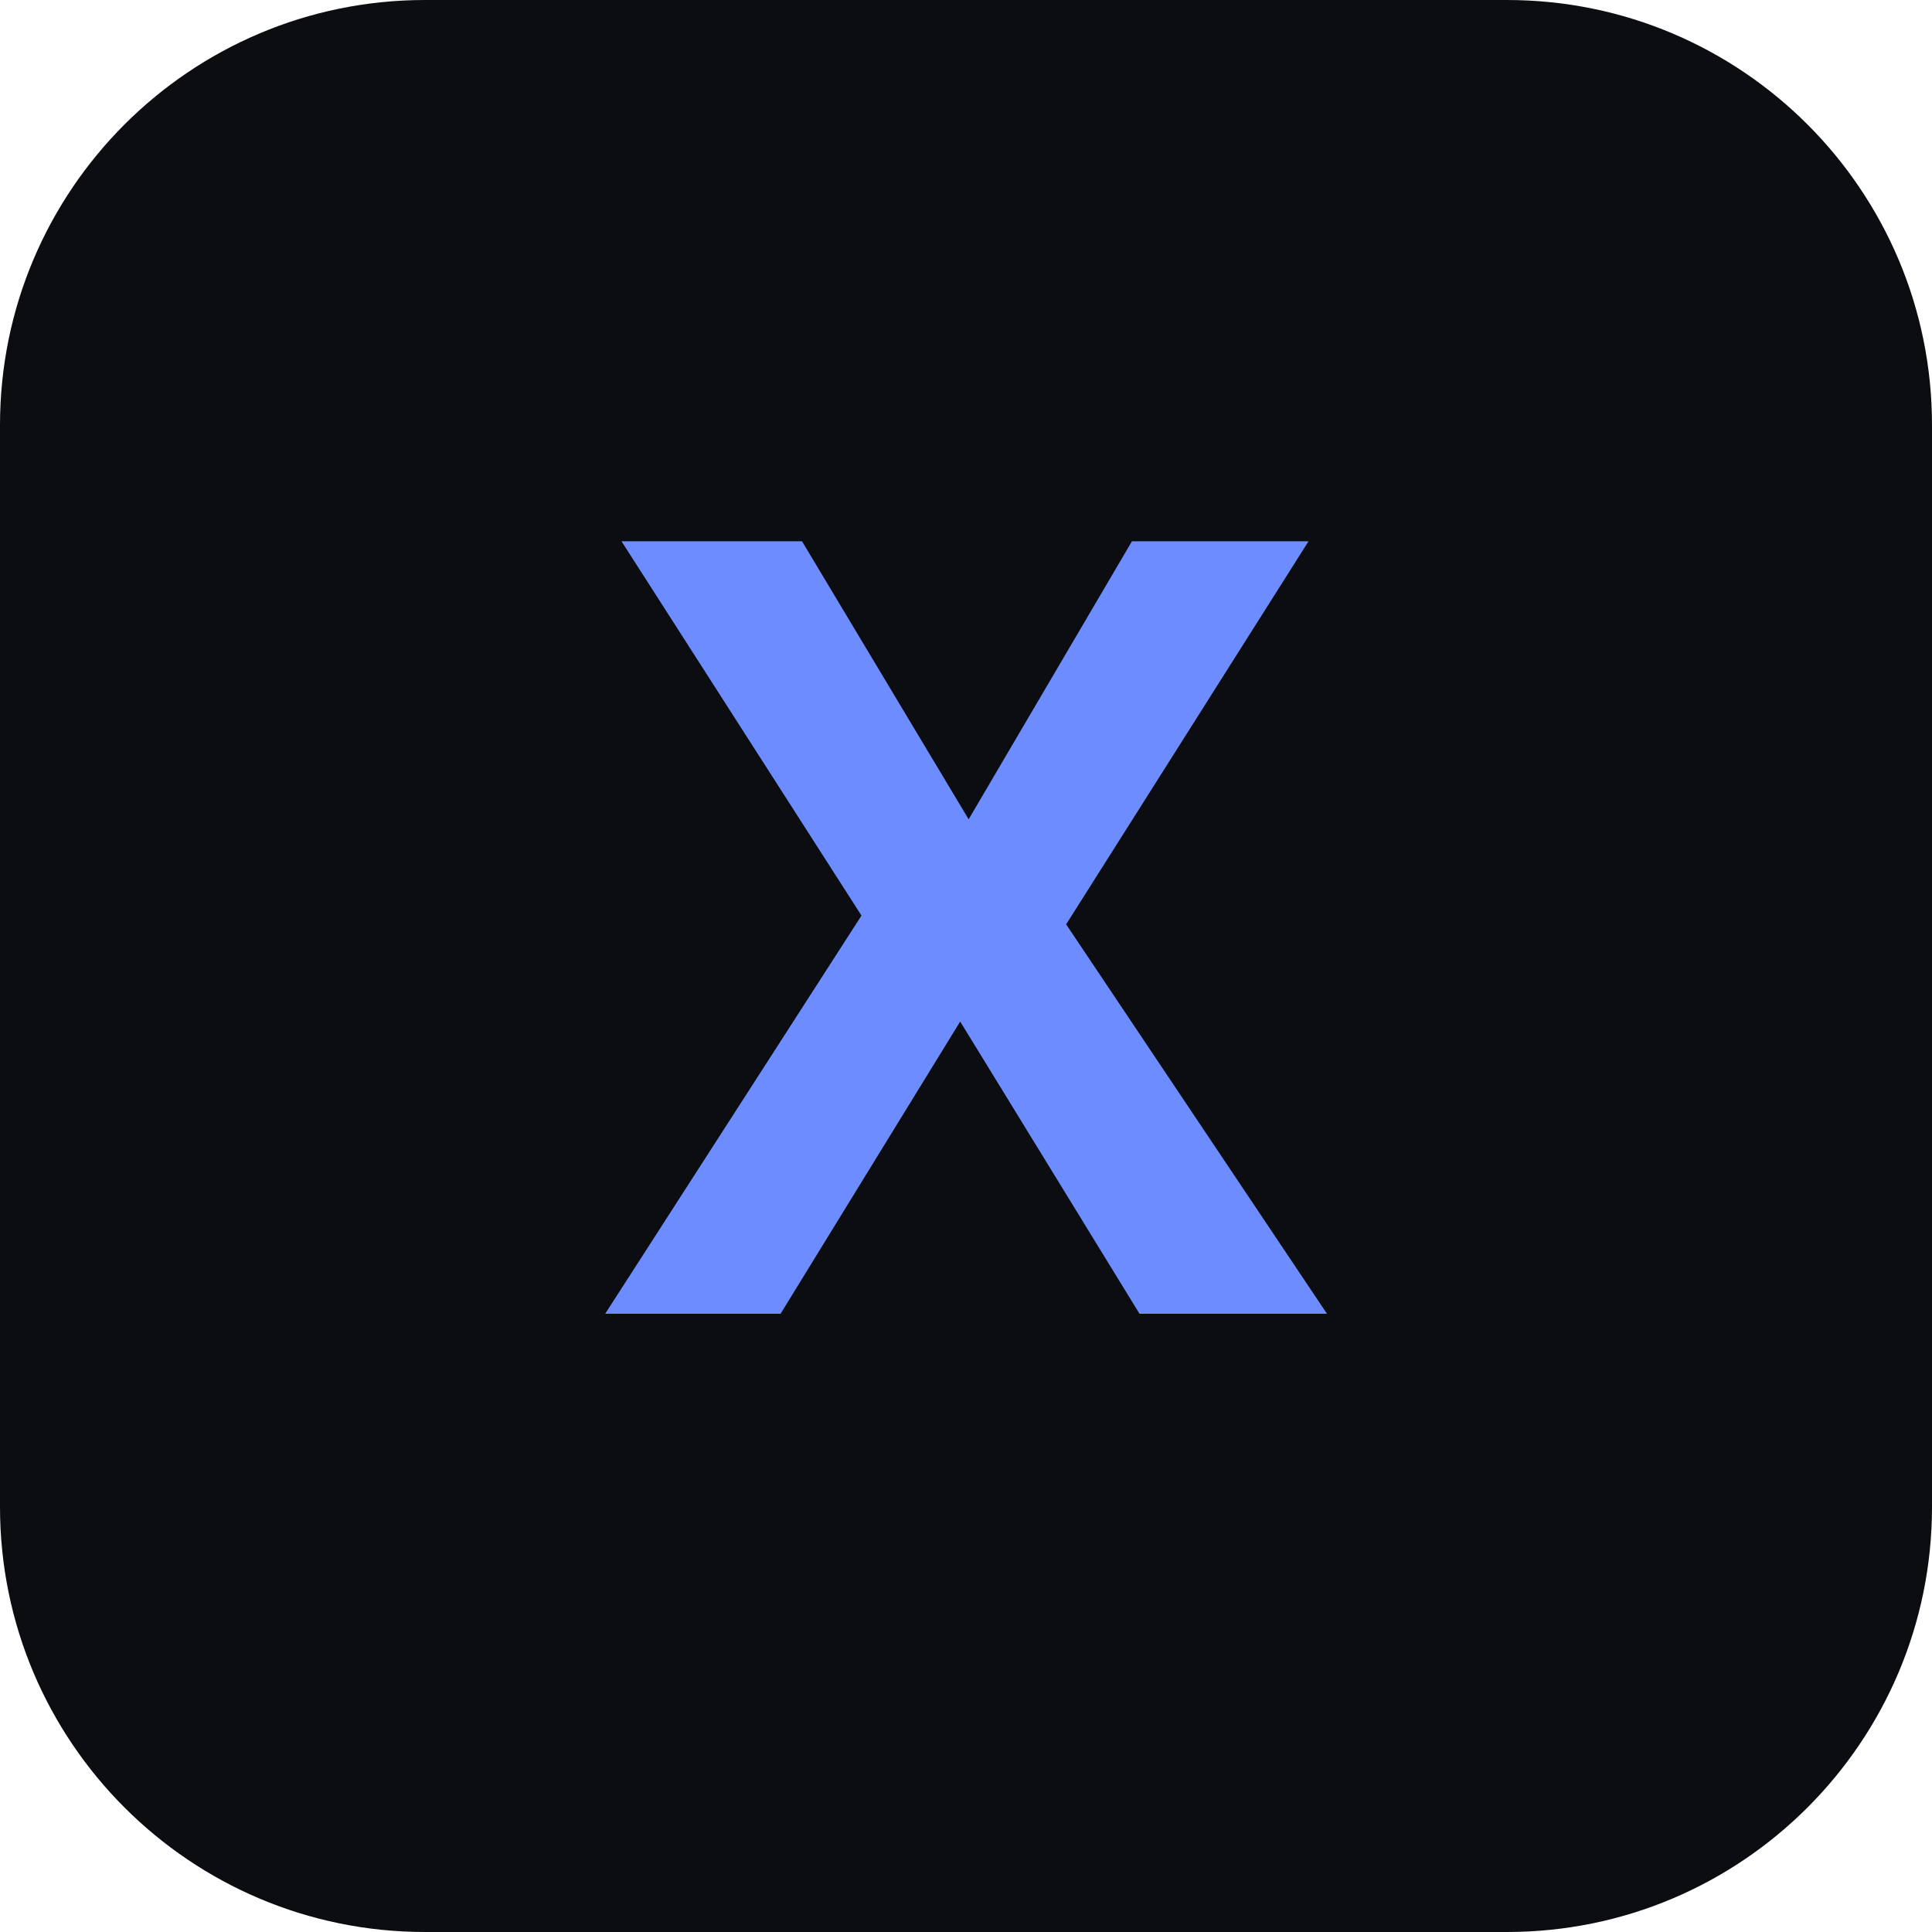
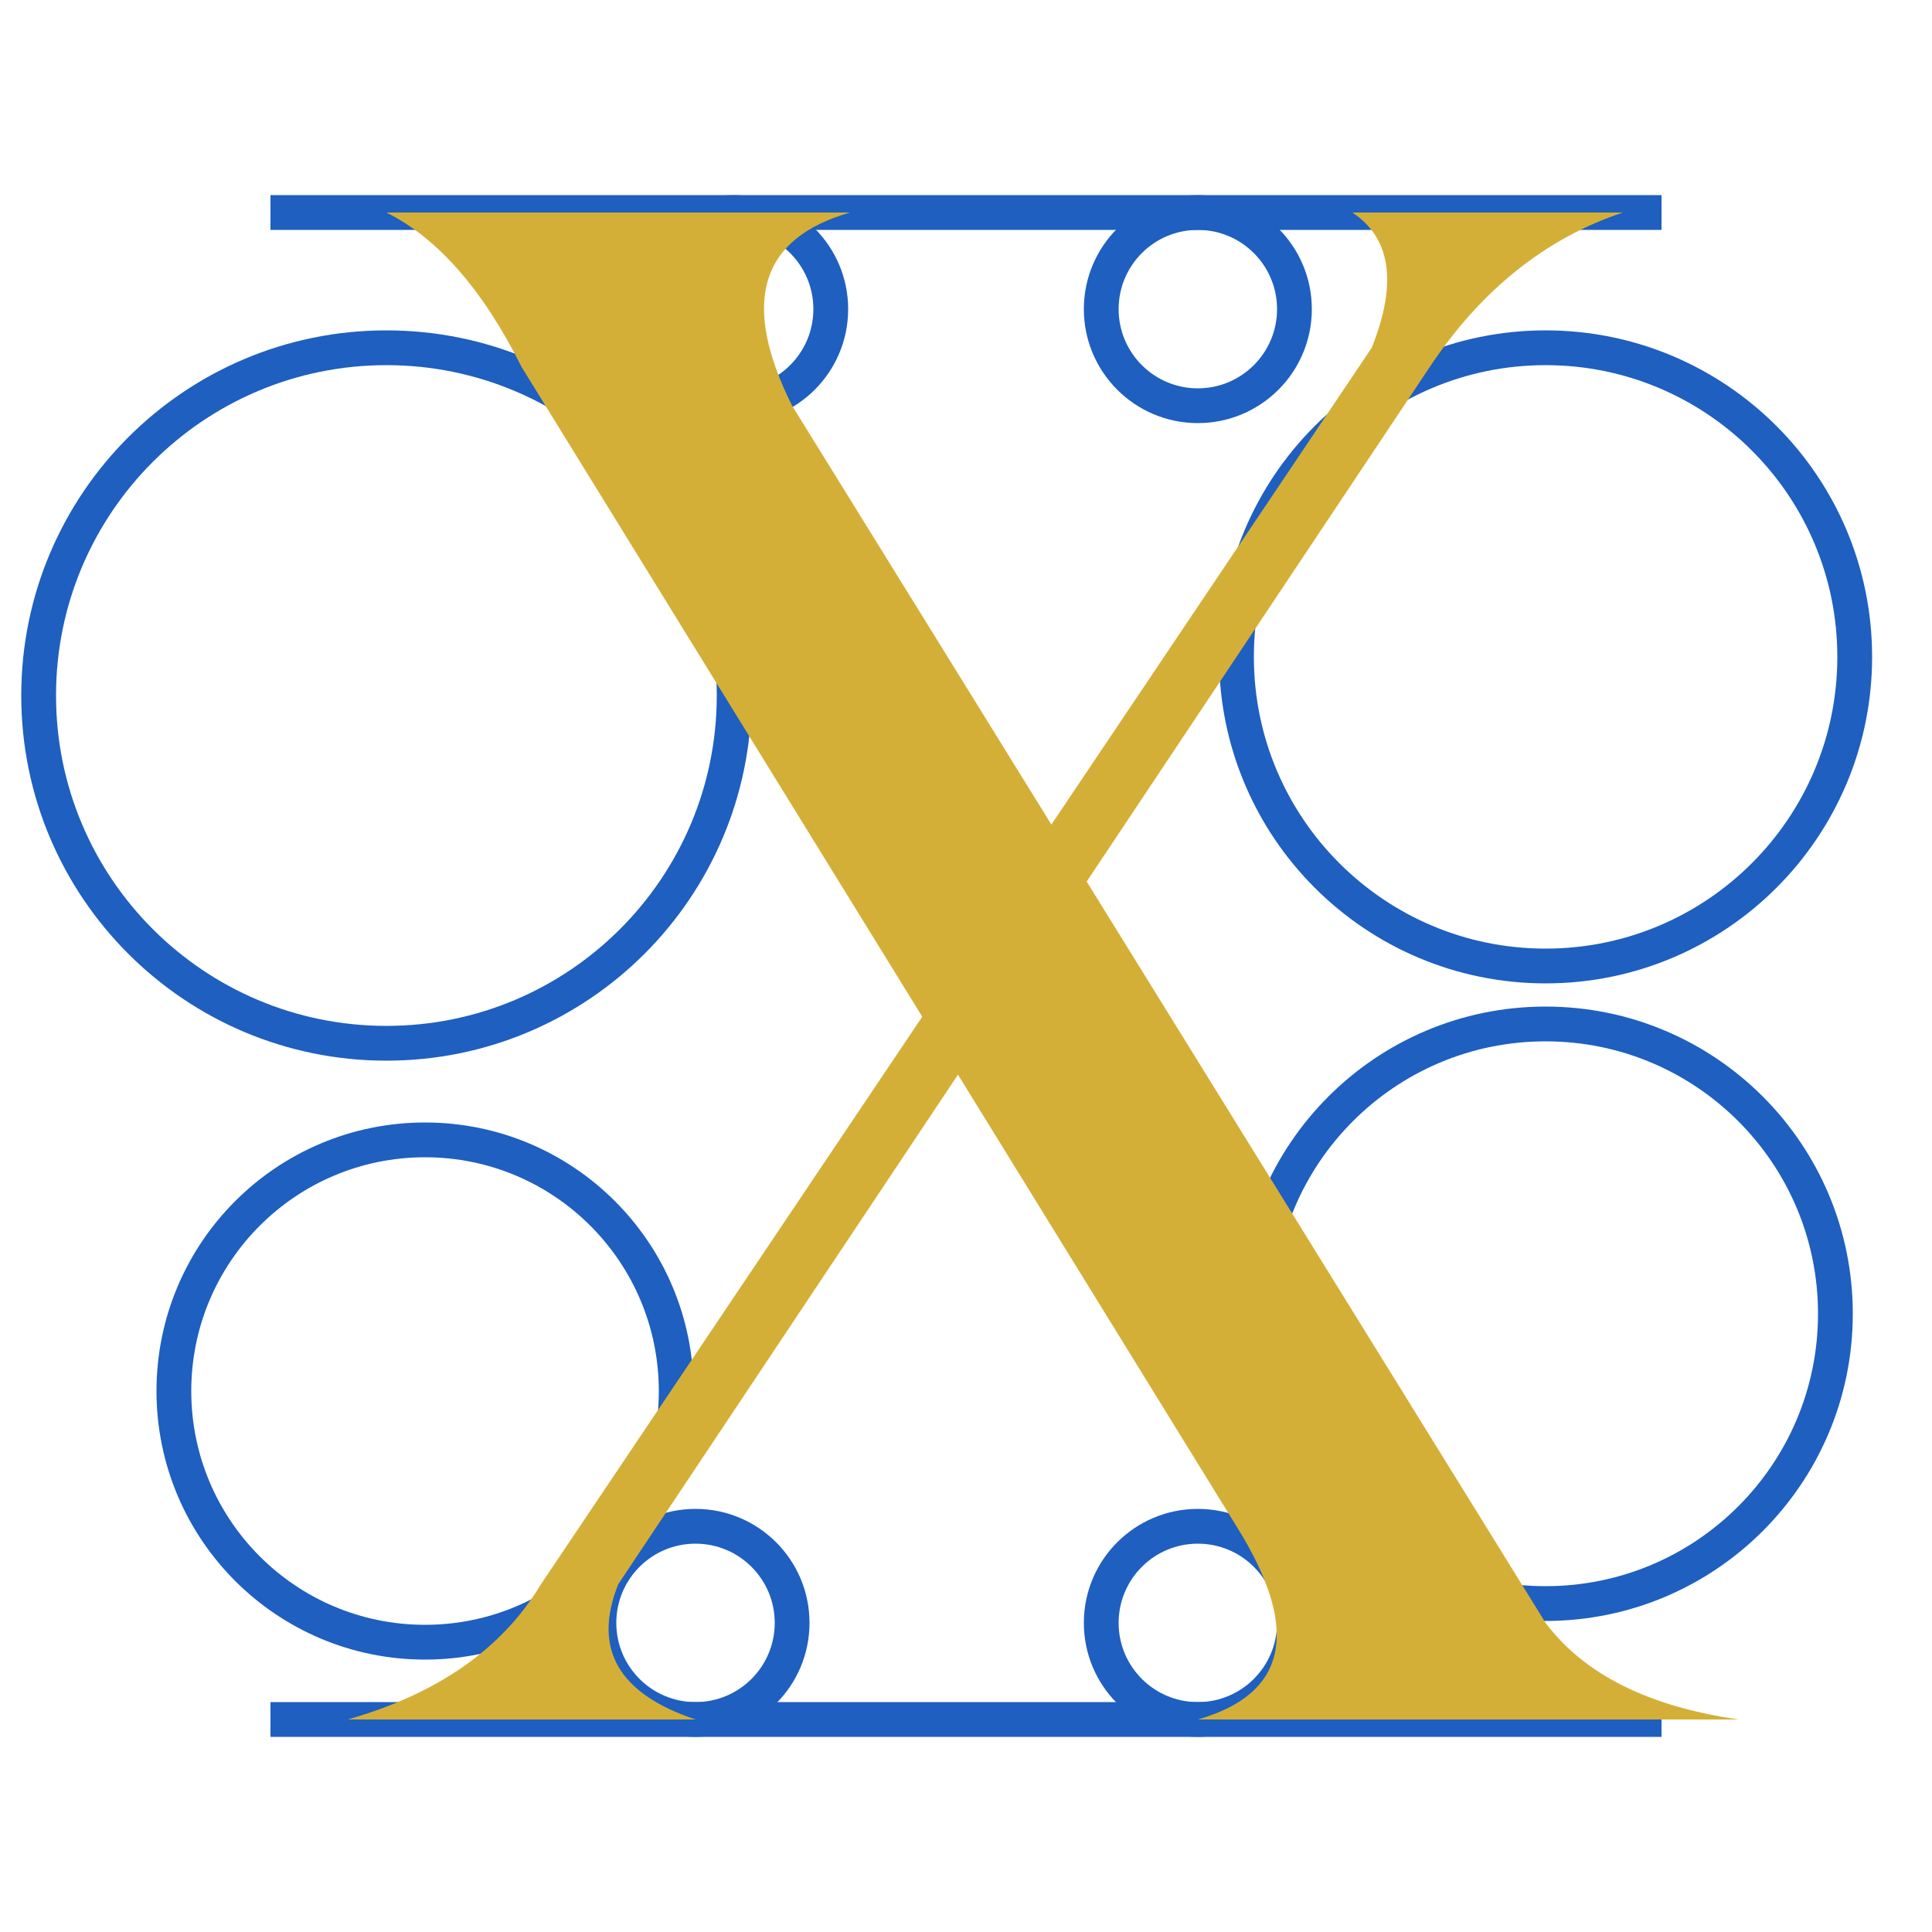
<svg xmlns="http://www.w3.org/2000/svg" viewBox="0 0 100 100">
-   <rect width="100" height="100" rx="22" fill="#0b0d10" />
-   <text x="50" y="68" font-family="system-ui, sans-serif" font-size="56" font-weight="800" fill="#6c8cff" text-anchor="middle">X</text>
+   <g fill="none" stroke="#1E5FC0" stroke-width="1.8">
+     <circle cx="20" cy="36" r="18" />
+     <circle cx="80" cy="34" r="16" />
+     <circle cx="22" cy="72" r="13" />
+     <circle cx="80" cy="68" r="15" />
+     <circle cx="38" cy="16" r="5" />
+     <circle cx="62" cy="16" r="5" />
+     <circle cx="36" cy="84" r="5" />
+     <circle cx="62" cy="84" r="5" />
+     <path d="M14 11 H86 M14 89 H86" />
+   </g>
+   <g fill="#D4AF37">
+     <path d="M20 11 H44 Q37 13 41 21 L80 84 Q83 88 90 89 H62 Q69 87 64 79 L27 19 Q24 13 20 11 Z" />
+     <path d="M70 11 H84 Q78 13 74 19 L32 82 Q30 87 36 89 H18 Q25 87 28 82 L71 18 Q73 13 70 11 Z" />
+   </g>
</svg>
